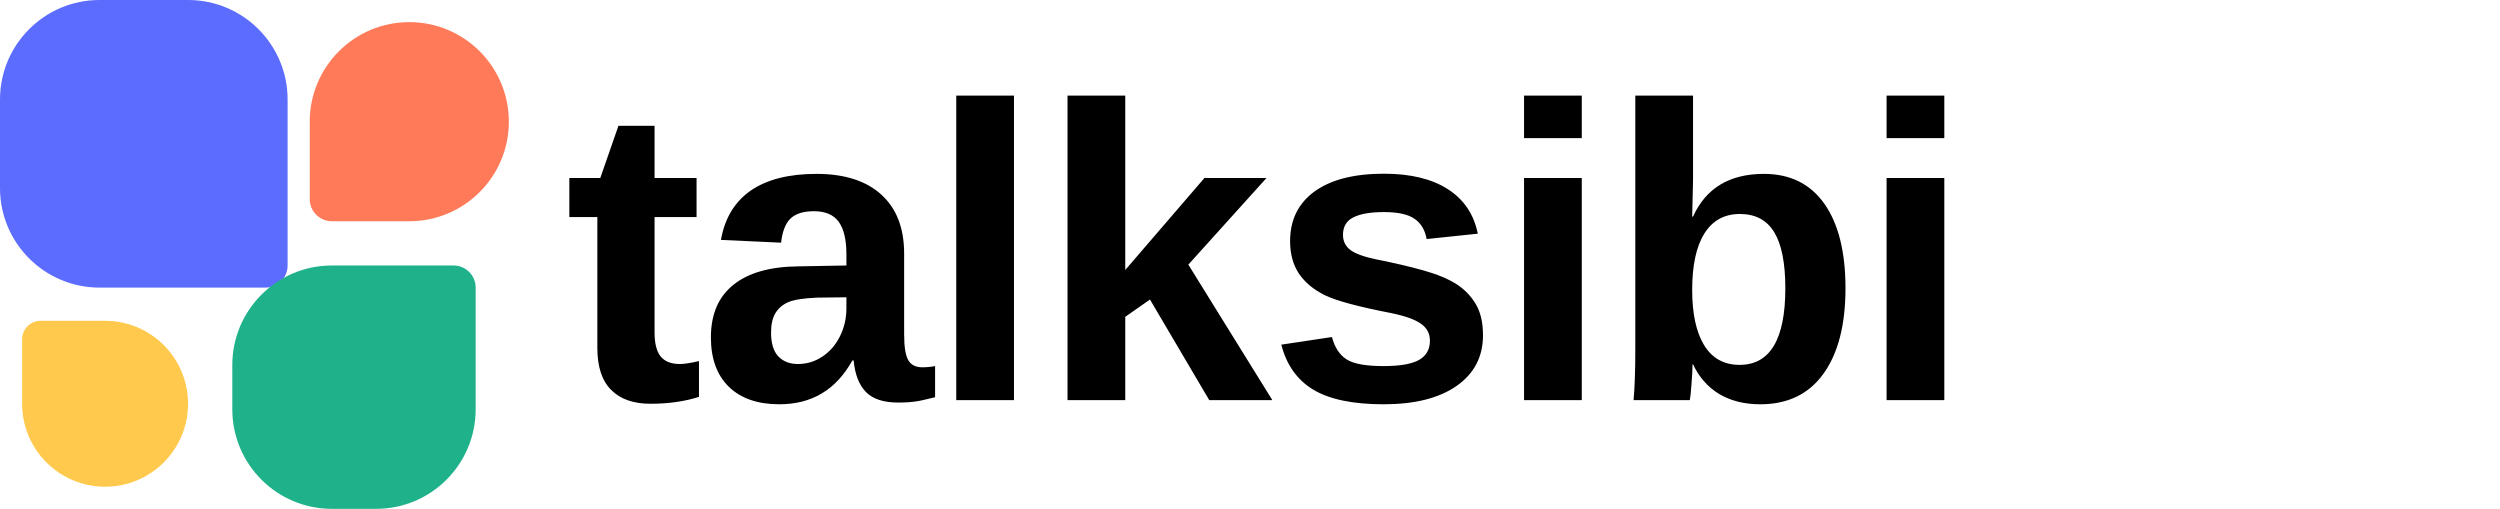
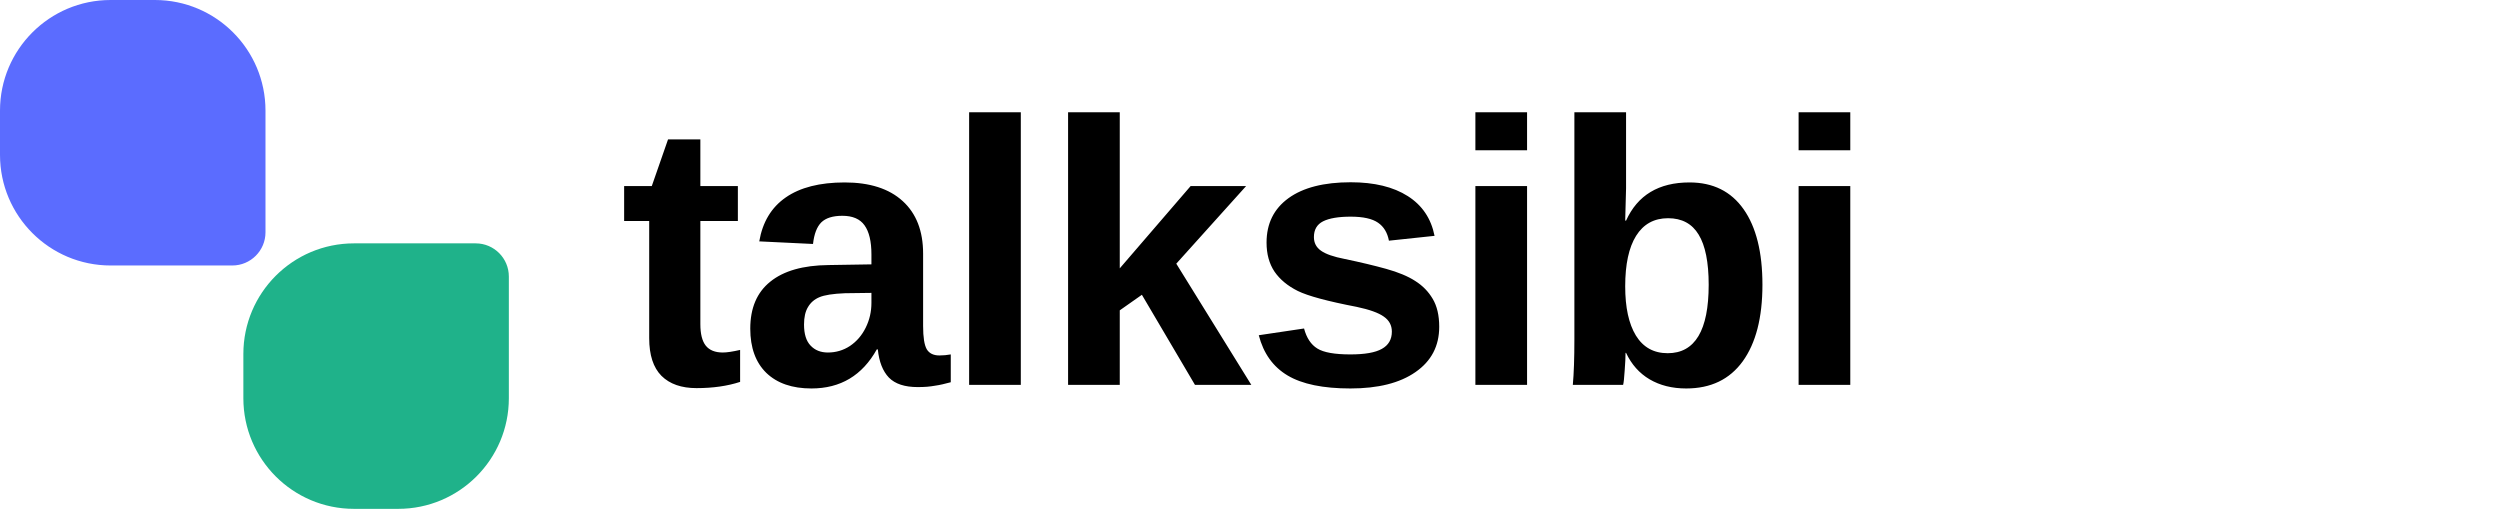
<svg xmlns="http://www.w3.org/2000/svg" viewBox="0 0 226 46" width="226" height="46">
-   <path d="M9,0 H17 A9,9 0 0 1 26,9 V24 A2,2 0 0 1 24,26 H9 A9,9 0 0 1 0,17 V9 A9,9 0 0 1 9,0 Z" fill="#5B6CFF" />
-   <path d="M37,2 H37 A9,9 0 0 1 46,11 V11 A9,9 0 0 1 37,20 H30 A2,2 0 0 1 28,18 V11 A9,9 0 0 1 37,2 Z" fill="#FF7A59" />
-   <path d="M30,24 H41 A2,2 0 0 1 43,26 V37 A9,9 0 0 1 34,46 H30 A9,9 0 0 1 21,37 V33 A9,9 0 0 1 30,24 Z" fill="#1FB28A" />
-   <path d="M3.67,29 H9.5 A7.5,7.5 0 0 1 17,36.5 V36.5 A7.5,7.5 0 0 1 9.5,44 H9.5 A7.5,7.5 0 0 1 2,36.5 V30.67 A1.67,1.67 0 0 1 3.67,29 Z" fill="#FFC94D" />
-   <text x="51" y="23" dominant-baseline="central" font-family="'Hanken Grotesk','Helvetica Neue',Arial,sans-serif" font-size="38" font-weight="600" letter-spacing="-0.5" fill="#000000">talksibi</text>
+   <path d="M10,0 L14,0 A10,10 0 0 1 24,10 L24,21 A3,3 0 0 1 21,24 L10,24 A10,10 0 0 1 0,14 L0,10 A10,10 0 0 1 10,0 Z" fill="#5B6CFF" />
+   <path d="M32,22 L43,22 A3,3 0 0 1 46,25 L46,36 A10,10 0 0 1 36,46 L32,46 A10,10 0 0 1 22,36 L22,32 A10,10 0 0 1 32,22 Z" fill="#1FB28A" />
+   <text x="56" y="23" dominant-baseline="central" font-family="'Hanken Grotesk','Helvetica Neue',Arial,sans-serif" font-size="34" font-weight="600" letter-spacing="-0.5" fill="#000000">talksibi</text>
</svg>
